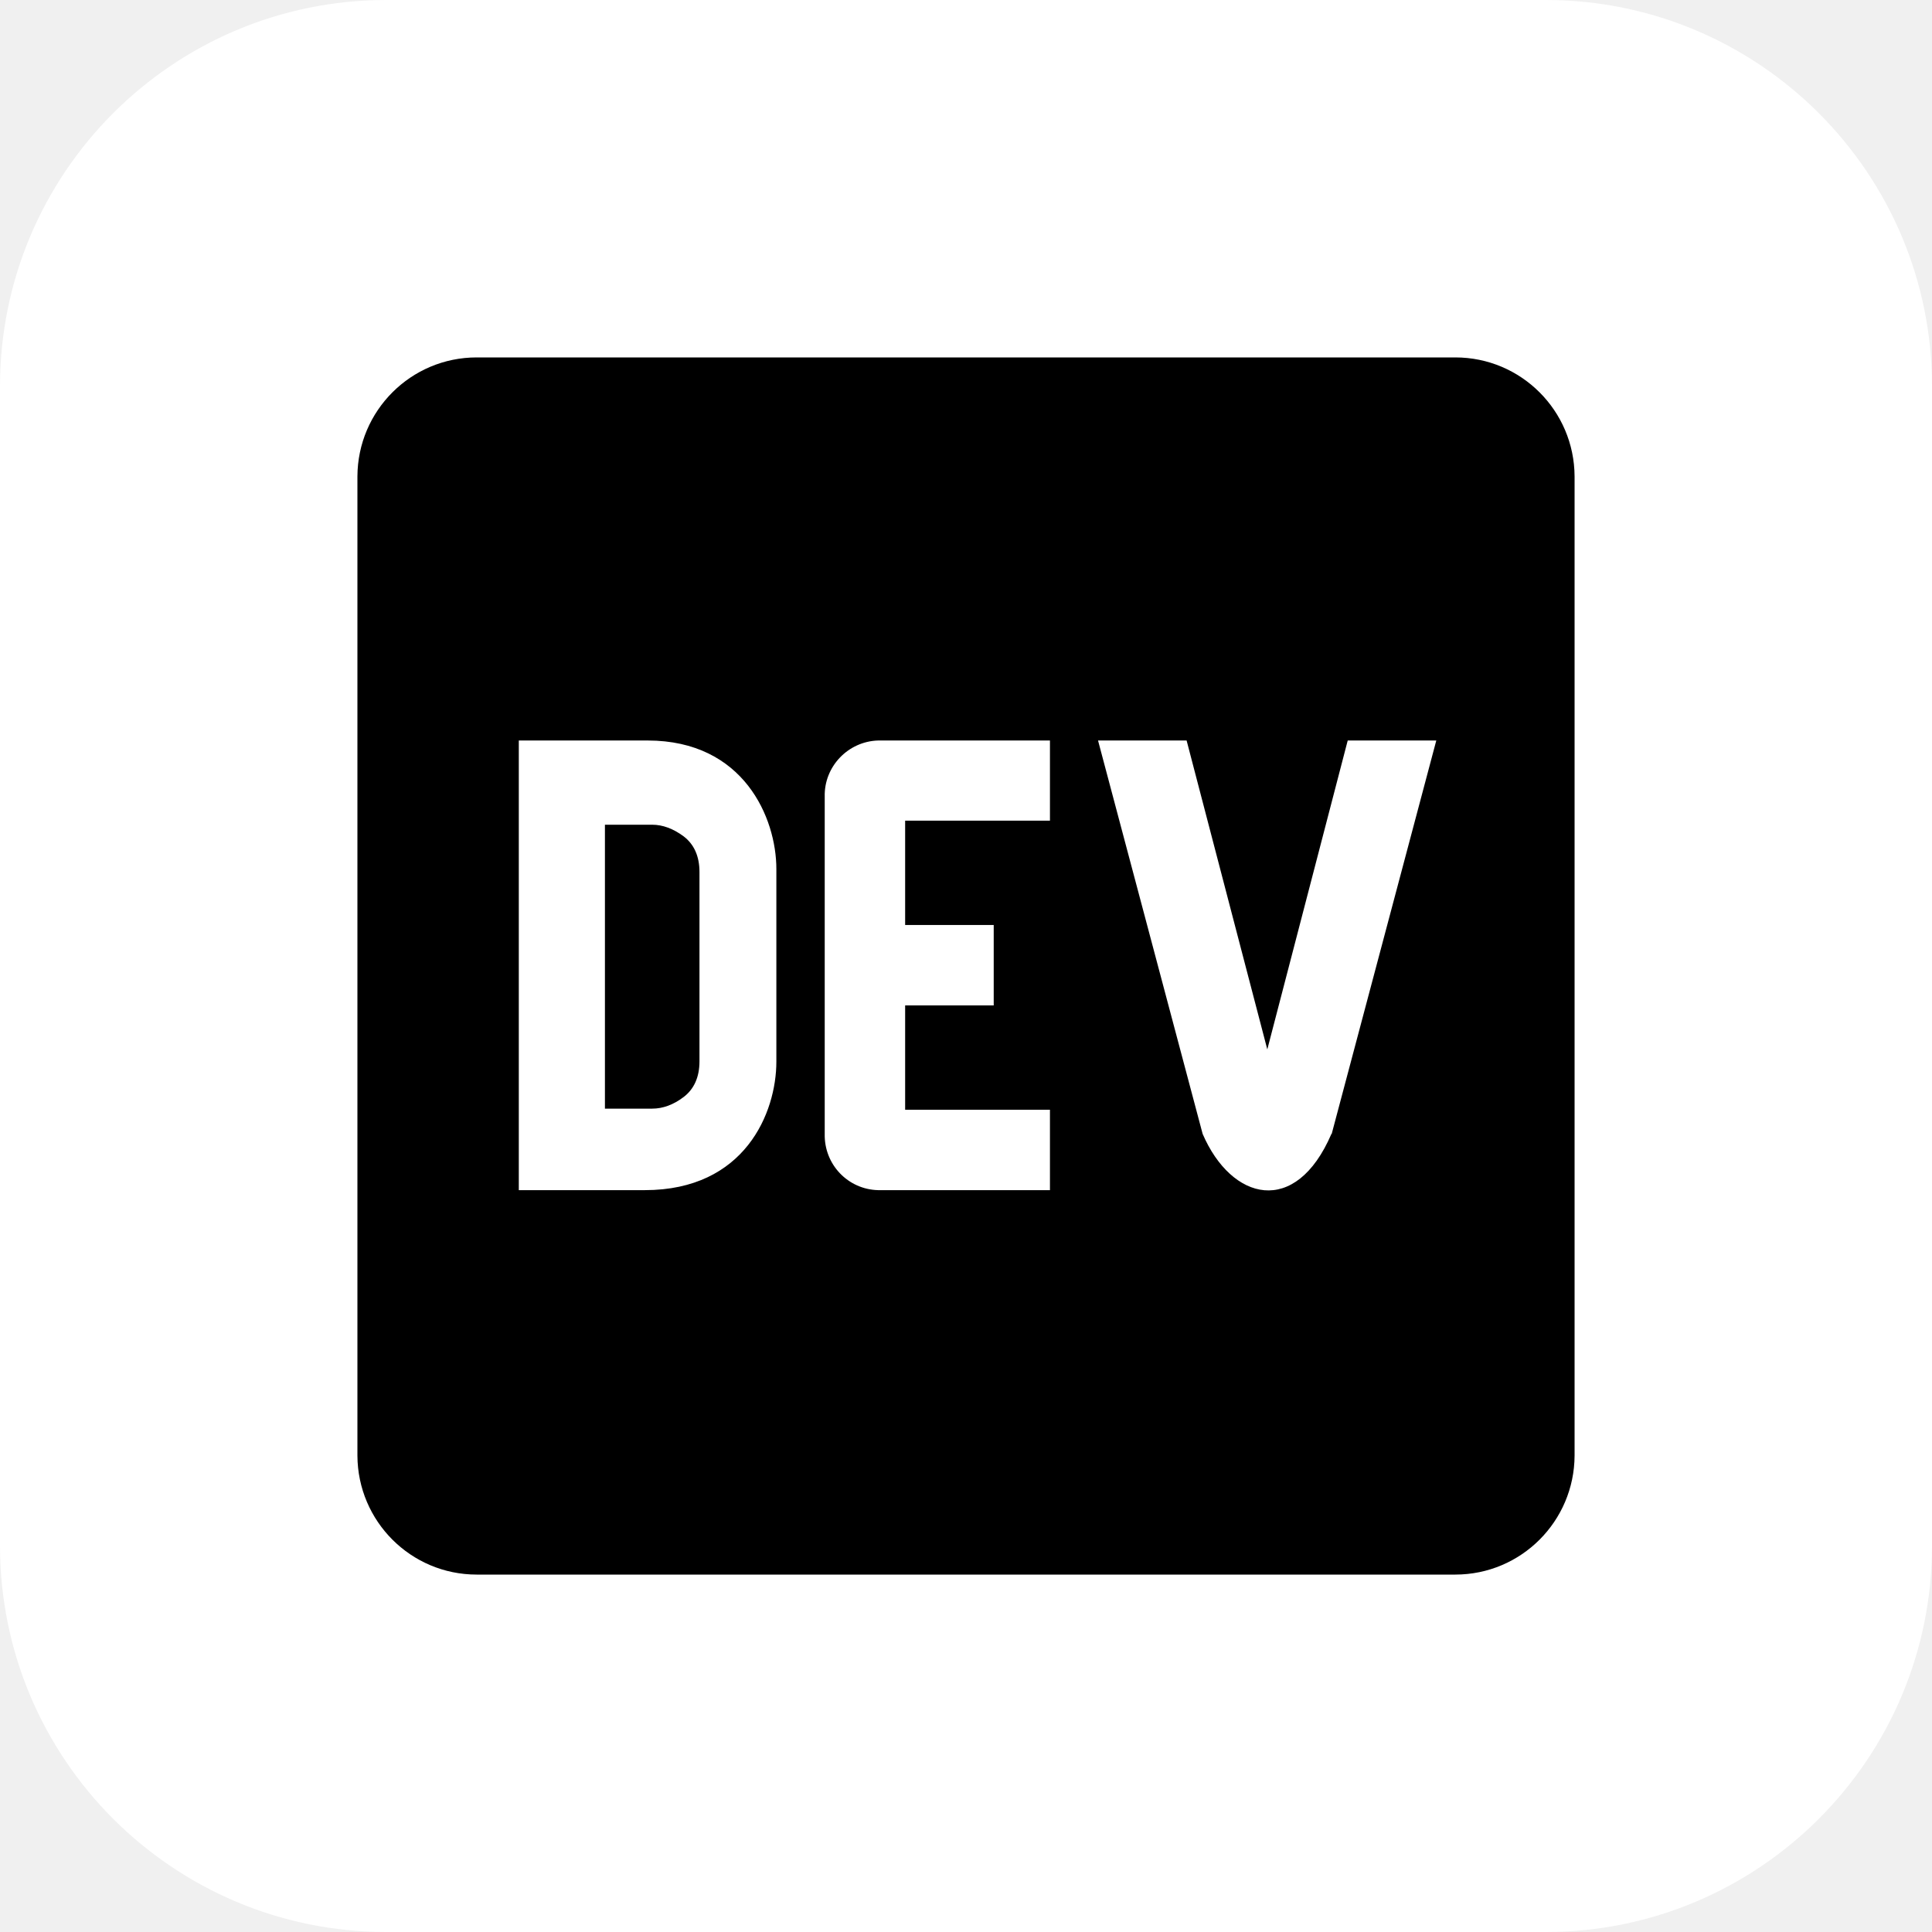
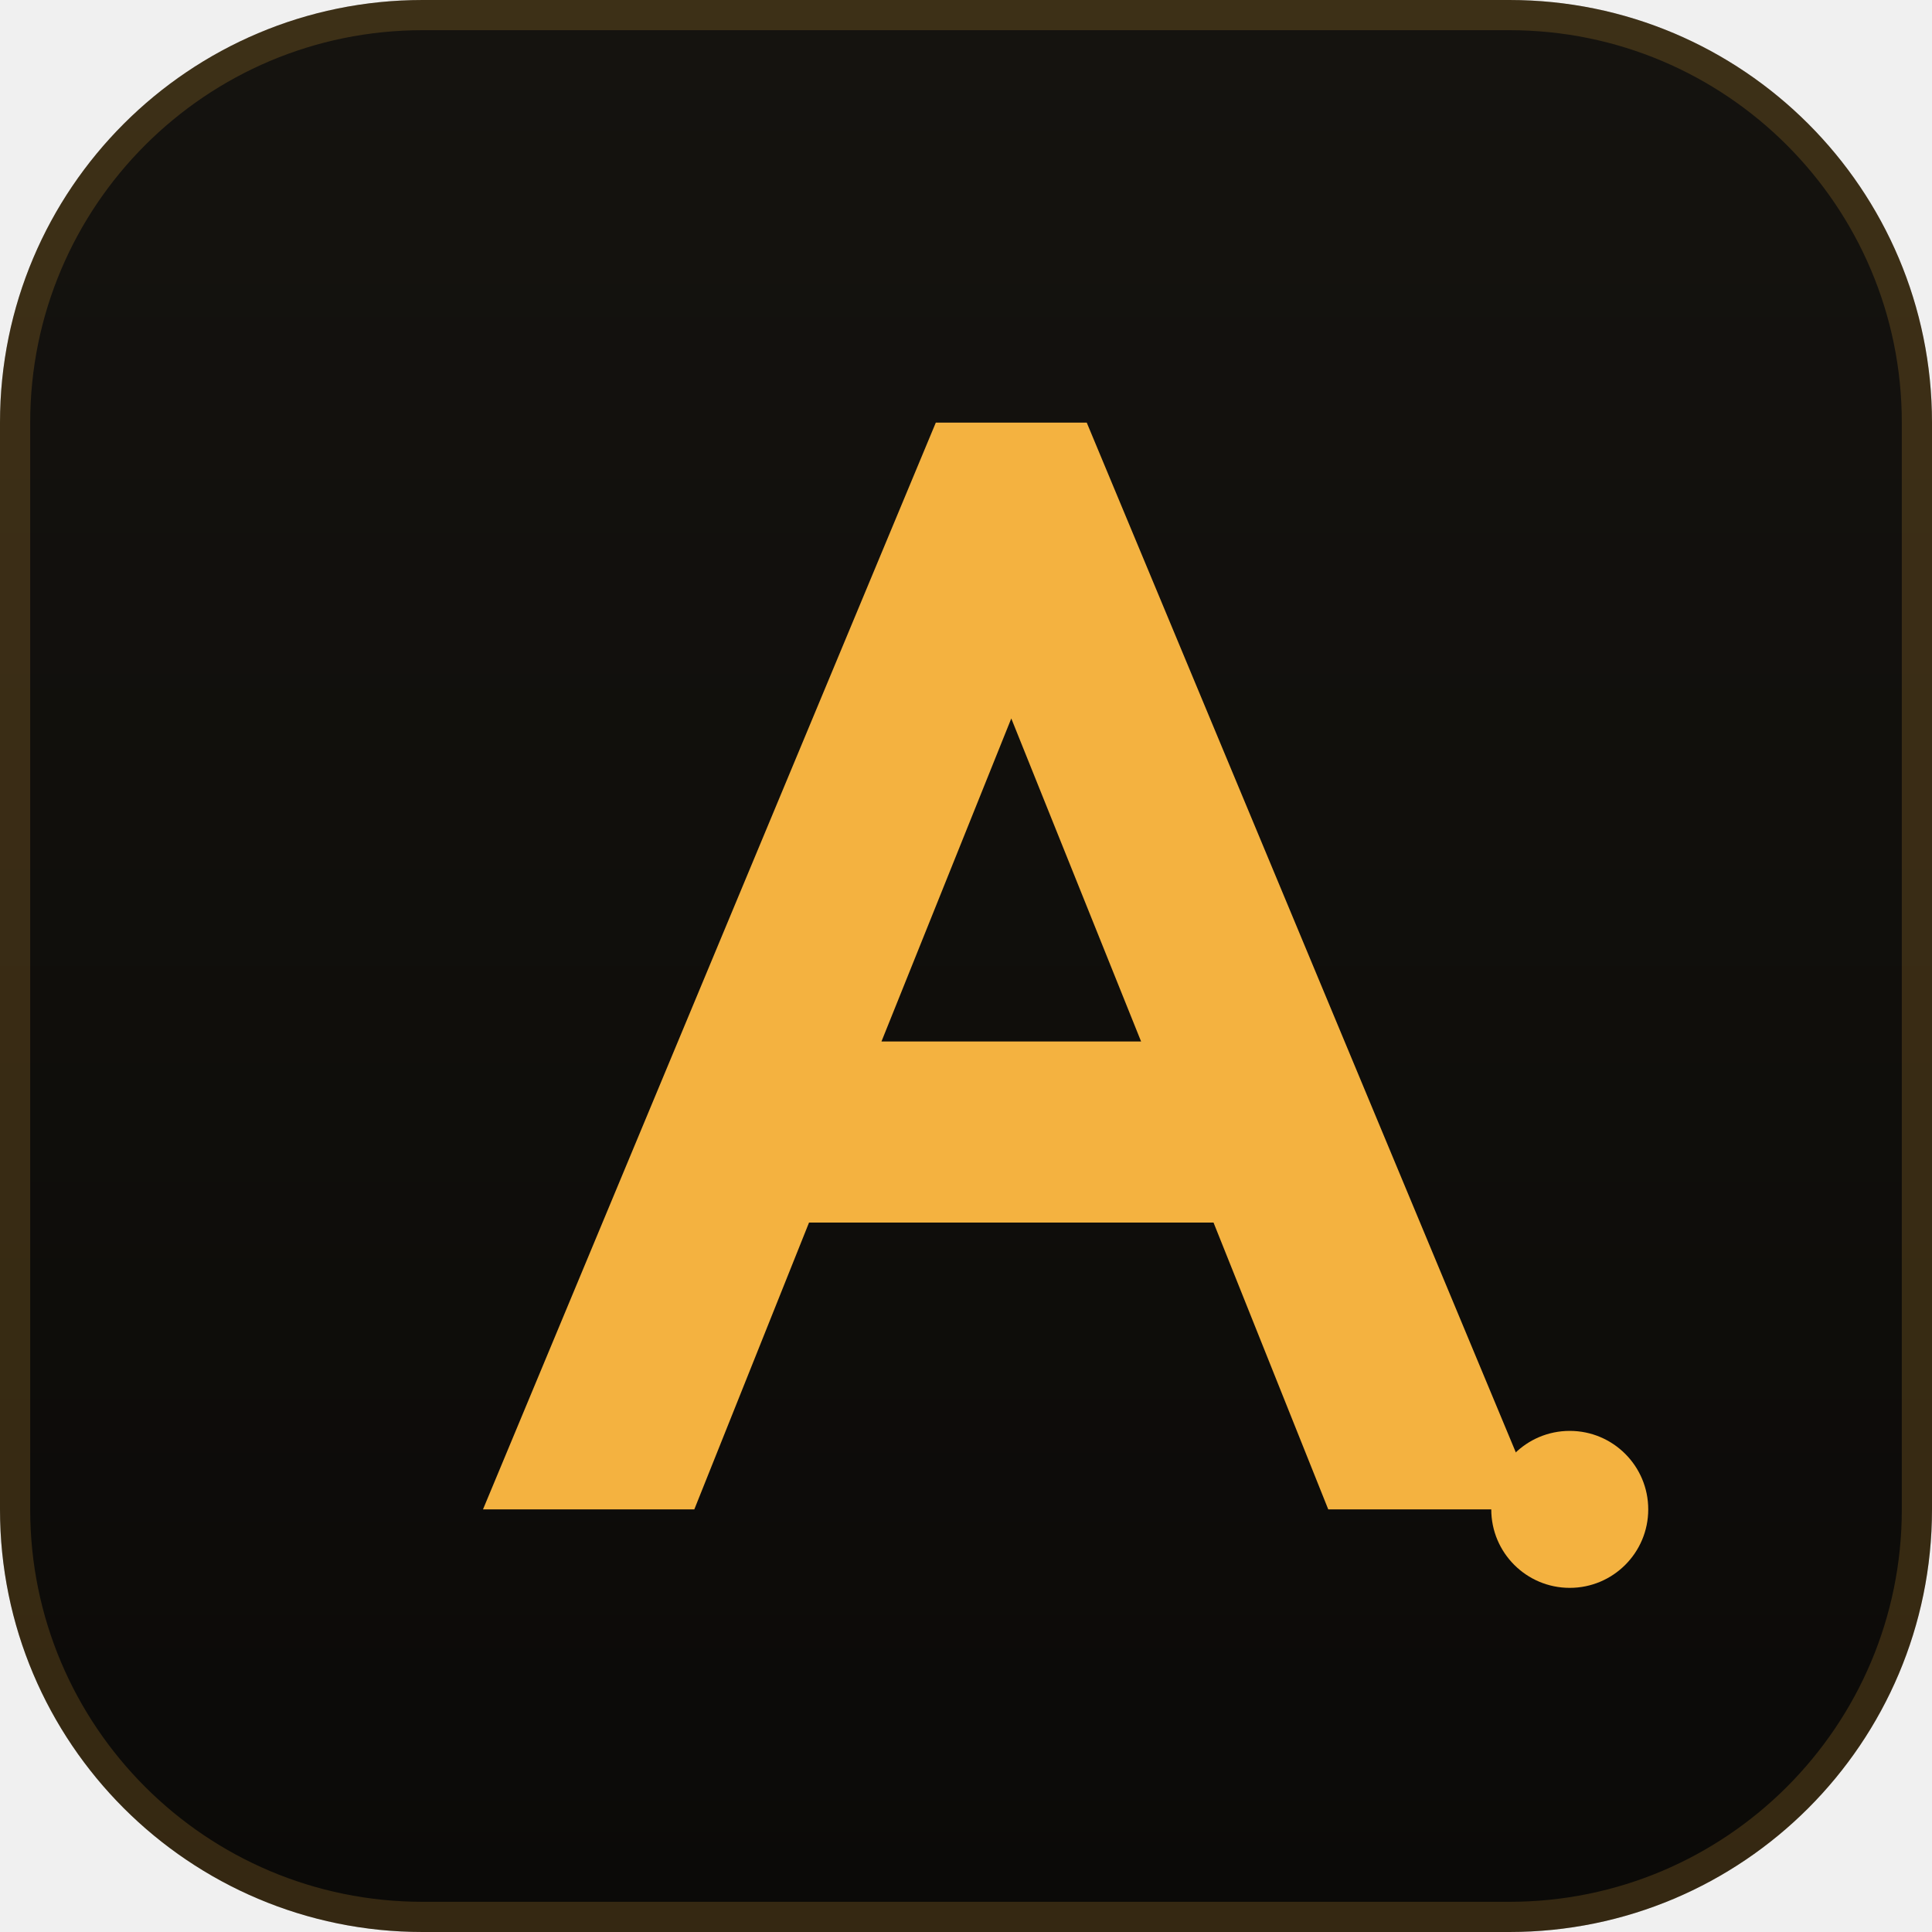
- <svg xmlns="http://www.w3.org/2000/svg" version="1.1" width="1000" height="1000">
-   <g clip-path="url(#SvgjsClipPath1063)">
-     <rect width="1000" height="1000" fill="#ffffff" />
-     <g transform="matrix(1.40625,0,0,1.40625,50,50)">
-       <svg version="1.1" width="640" height="640">
-         <svg viewBox="0 0 640 640">
-           <path d="M216.1 272.3C212.2 269.4 208.3 268 204.5 268L187.1 268L187.1 372.5L204.5 372.5C208.4 372.5 212.3 371.1 216.1 368.2C219.9 365.3 221.9 360.9 221.9 355.1L221.9 285.4C221.9 279.6 219.9 275.2 216.1 272.3zM500.1 96L139.9 96C115.7 96 96.1 115.6 96 139.8L96 500.2C96.1 524.4 115.7 544 139.9 544L500.1 544C524.3 544 543.9 524.4 544 500.2L544 139.8C543.9 115.6 524.3 96 500.1 96zM250.2 355.2C250.2 374 238.6 402.5 201.8 402.5L155.4 402.5L155.4 237L202.8 237C238.2 237 250.2 265.5 250.2 284.3L250.2 355.2zM350.9 266.5L297.6 266.5L297.6 304.9L330.2 304.9L330.2 334.5L297.6 334.5L297.6 372.9L350.9 372.9L350.9 402.5L288.7 402.5C277.5 402.8 268.3 394 268 382.8L268 257.7C267.7 246.6 276.6 237.3 287.7 237L350.9 237L350.9 266.5zM454.5 381.8C441.3 412.5 417.7 406.4 407.1 381.8L368.6 237L401.2 237L430.9 350.7L460.5 237L493.1 237L454.6 381.8z" />
-         </svg>
-       </svg>
-     </g>
-   </g>
+ <svg xmlns="http://www.w3.org/2000/svg" width="64" height="64" viewBox="0 0 64 64" role="img" aria-label="Izzatilla Aliev — A.">
  <defs>
-     <clipPath id="SvgjsClipPath1063">
-       <rect width="1000" height="1000" x="0" y="0" rx="200" ry="200" />
-     </clipPath>
+     <linearGradient id="bg" x1="0" y1="0" x2="0" y2="1">
+       <stop offset="0" stop-color="#15130F" />
+       <stop offset="1" stop-color="#0B0A08" />
+     </linearGradient>
  </defs>
+   <rect width="64" height="64" rx="14" fill="url(#bg)" />
+   <rect x="0.5" y="0.5" width="63" height="63" rx="13.5" fill="none" stroke="#F4B240" stroke-opacity="0.18" />
+   <path d="M16 50 L31 14 L36 14 L51 50 L44 50 L40.2 40.5 L26.8 40.5 L23 50 Z M29.2 34.5 L37.8 34.5 L33.5 23.8 Z" fill="#F4B240" />
+   <circle cx="52" cy="50" r="2.6" fill="#F4B240" />
</svg>
